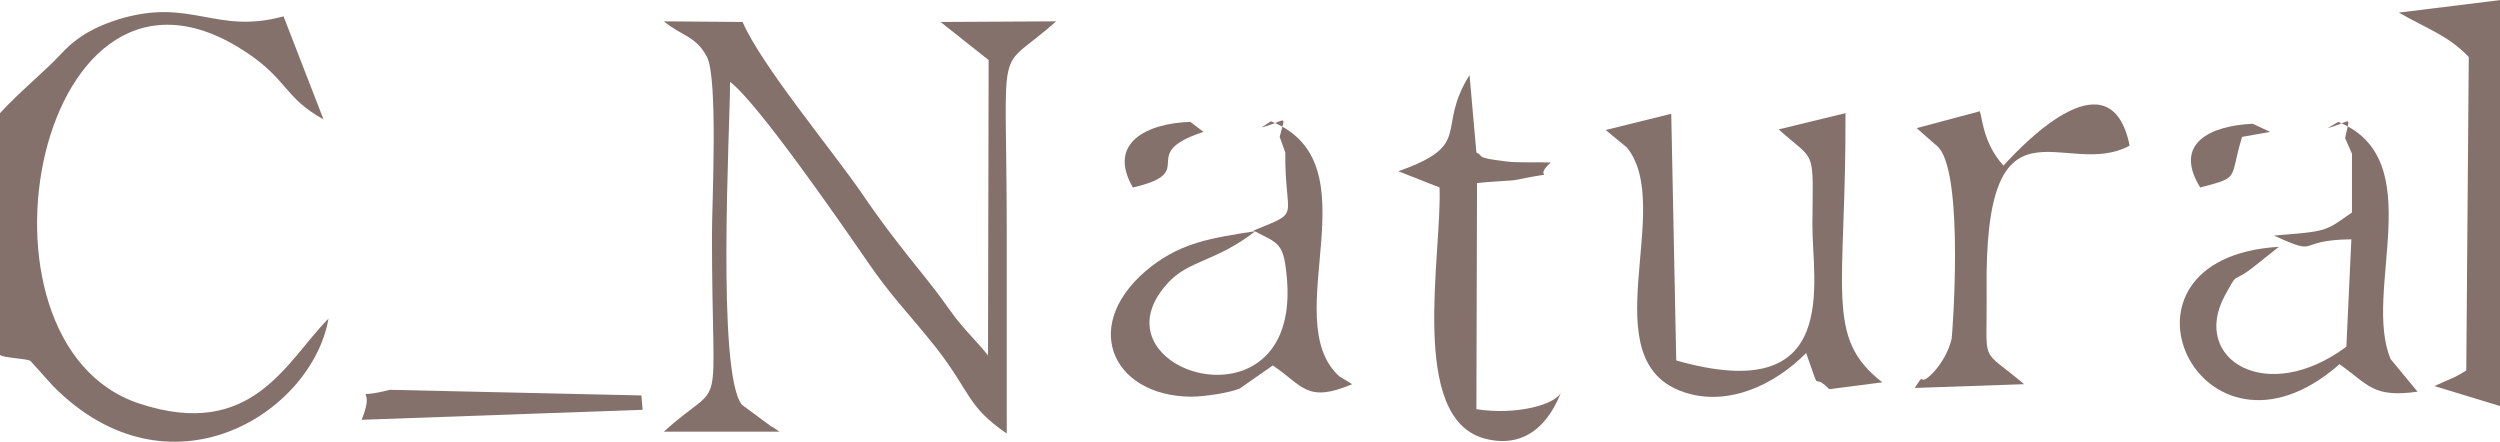
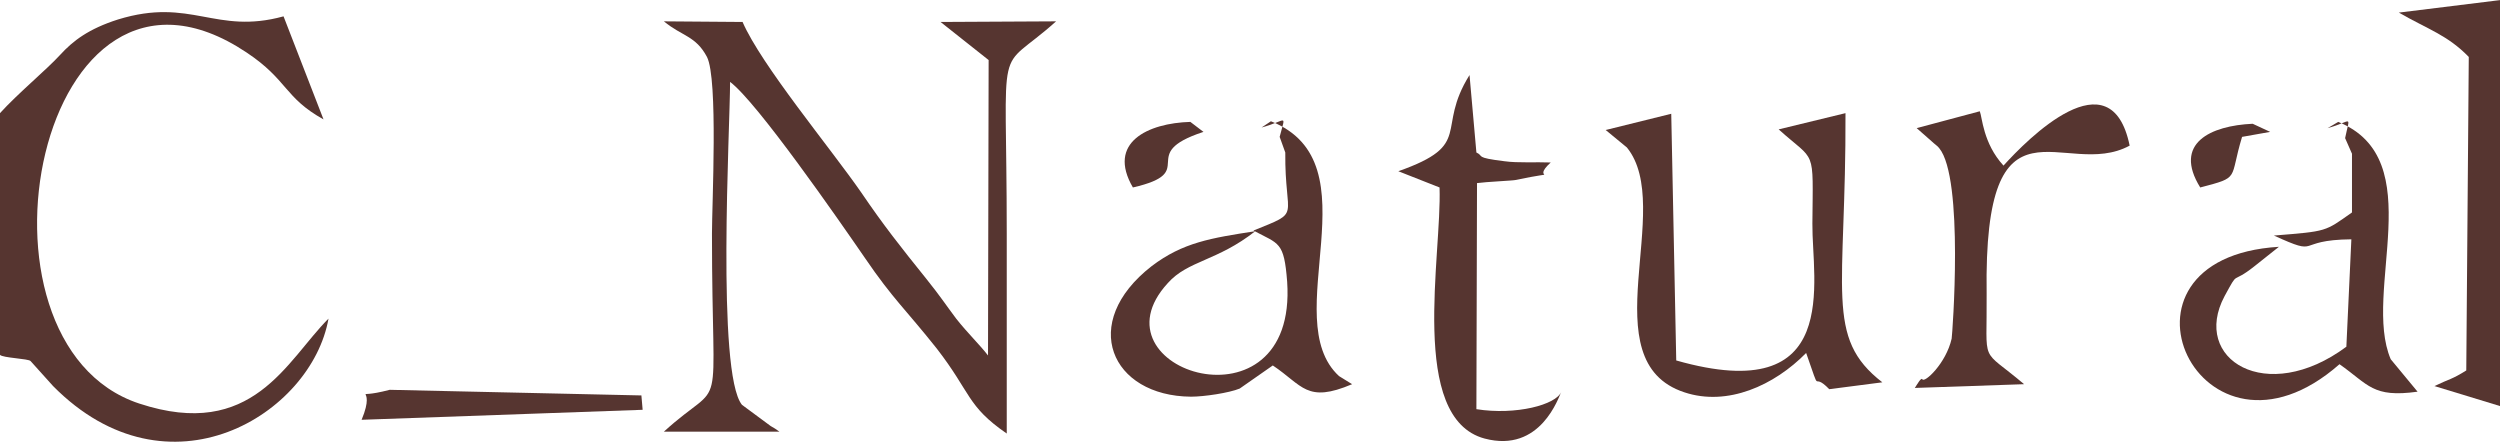
<svg xmlns="http://www.w3.org/2000/svg" xml:space="preserve" width="82.444mm" height="14.568mm" version="1.1" style="shape-rendering:geometricPrecision; text-rendering:geometricPrecision; image-rendering:optimizeQuality; fill-rule:evenodd; clip-rule:evenodd" viewBox="0 0 4003 707">
  <defs>
    <style type="text/css">
   
-     .fil0 {fill:#84716B}
+     .fil0 {fill:#563530}
   
  </style>
  </defs>
  <g id="Layer_x0020_1">
    <g id="_323900128">
      <path class="fil0" d="M1063 34c29,24 51,23 69,57 18,35 8,236 8,283 0,313 24,225 -77,317l185 0c-4,-3 -10,-7 -14,-9l-46 -34c-41,-51 -19,-445 -19,-517 43,32 174,221 216,282 45,66 65,82 115,145 55,71 48,92 112,136l0 -320c0,-329 -20,-251 79,-340l-185 1 77 61 -1 473c-13,-17 -32,-35 -51,-59 -18,-24 -24,-34 -48,-64 -41,-51 -68,-85 -104,-138 -50,-72 -160,-204 -190,-273l-126 -1z" />
      <path class="fil0" d="M0 181l0 387c4,5 46,6 49,10l36 40c185,187 414,45 441,-108 -67,67 -121,196 -303,136 -295,-97 -163,-786 172,-562 66,44 60,72 123,107l-64 -165c-109,30 -148,-31 -265,5 -47,15 -72,34 -93,57 -21,23 -68,62 -96,93z" />
      <path class="fil0" d="M2848 207c60,54 55,27 54,151 -1,91 49,295 -218,219l-8 -395 -105 26 34 28c78,96 -60,342 92,392 69,23 144,-11 195,-63 26,74 7,27 37,58l85 -11c-93,-72 -58,-145 -59,-431l-107 26z" />
      <path class="fil0" d="M3744 195l-17 10c40,-11 36,-23 28,16l11 25 0 94c-44,31 -39,30 -125,37 77,35 31,7 124,6l-8 172c-128,95 -249,20 -195,-81 24,-44 9,-17 48,-48l39 -31c-297,18 -126,384 97,188 47,33 53,54 125,44l-43 -52c-46,-108 64,-320 -84,-380z" />
      <path class="fil0" d="M2049 219l9 25c-1,109 28,93 -51,125 41,22 49,17 54,82 17,248 -320,142 -191,2 32,-36 79,-35 140,-83 -71,11 -116,18 -166,56 -117,91 -65,208 63,209 21,0 61,-6 78,-13l53 -37c48,32 54,61 127,30l-21 -13c-100,-92 60,-341 -109,-408l-15 10c41,-11 39,-24 29,15z" />
      <path class="fil0" d="M2500 627c-8,21 -73,38 -136,28l1 -362c14,-2 59,-4 62,-5 81,-17 22,3 56,-28 -23,-1 -53,1 -74,-2 -49,-6 -32,-8 -45,-14l-11 -124c-55,88 8,111 -114,154l66 26c4,108 -50,369 72,402 90,24 119,-67 123,-75z" />
      <path class="fil0" d="M3208 265c-33,-36 -34,-78 -38,-87l-101 27 25 22c3,3 9,7 11,10 40,48 21,300 20,305 -9,40 -44,72 -47,65 -2,-3 -8,8 -12,14l175 -6c-72,-61 -59,-27 -60,-145 -5,-340 124,-180 229,-237 -30,-146 -164,-10 -202,32z" />
      <path class="fil0" d="M4003 650l0 -650 -162 20c47,27 78,36 112,71l-4 502c-24,15 -26,13 -51,25l105 32z" />
      <path class="fil0" d="M579 672l450 -16 -2 -23 -403 -9c-69,18 -19,-14 -45,48z" />
      <path class="fil0" d="M1927 211l-21 -16c-68,2 -134,33 -92,105 109,-25 3,-53 113,-89z" />
      <path class="fil0" d="M3635 211l-28 -13c-67,3 -128,31 -84,102 65,-17 46,-12 67,-81l45 -8z" />
    </g>
  </g>
</svg>
